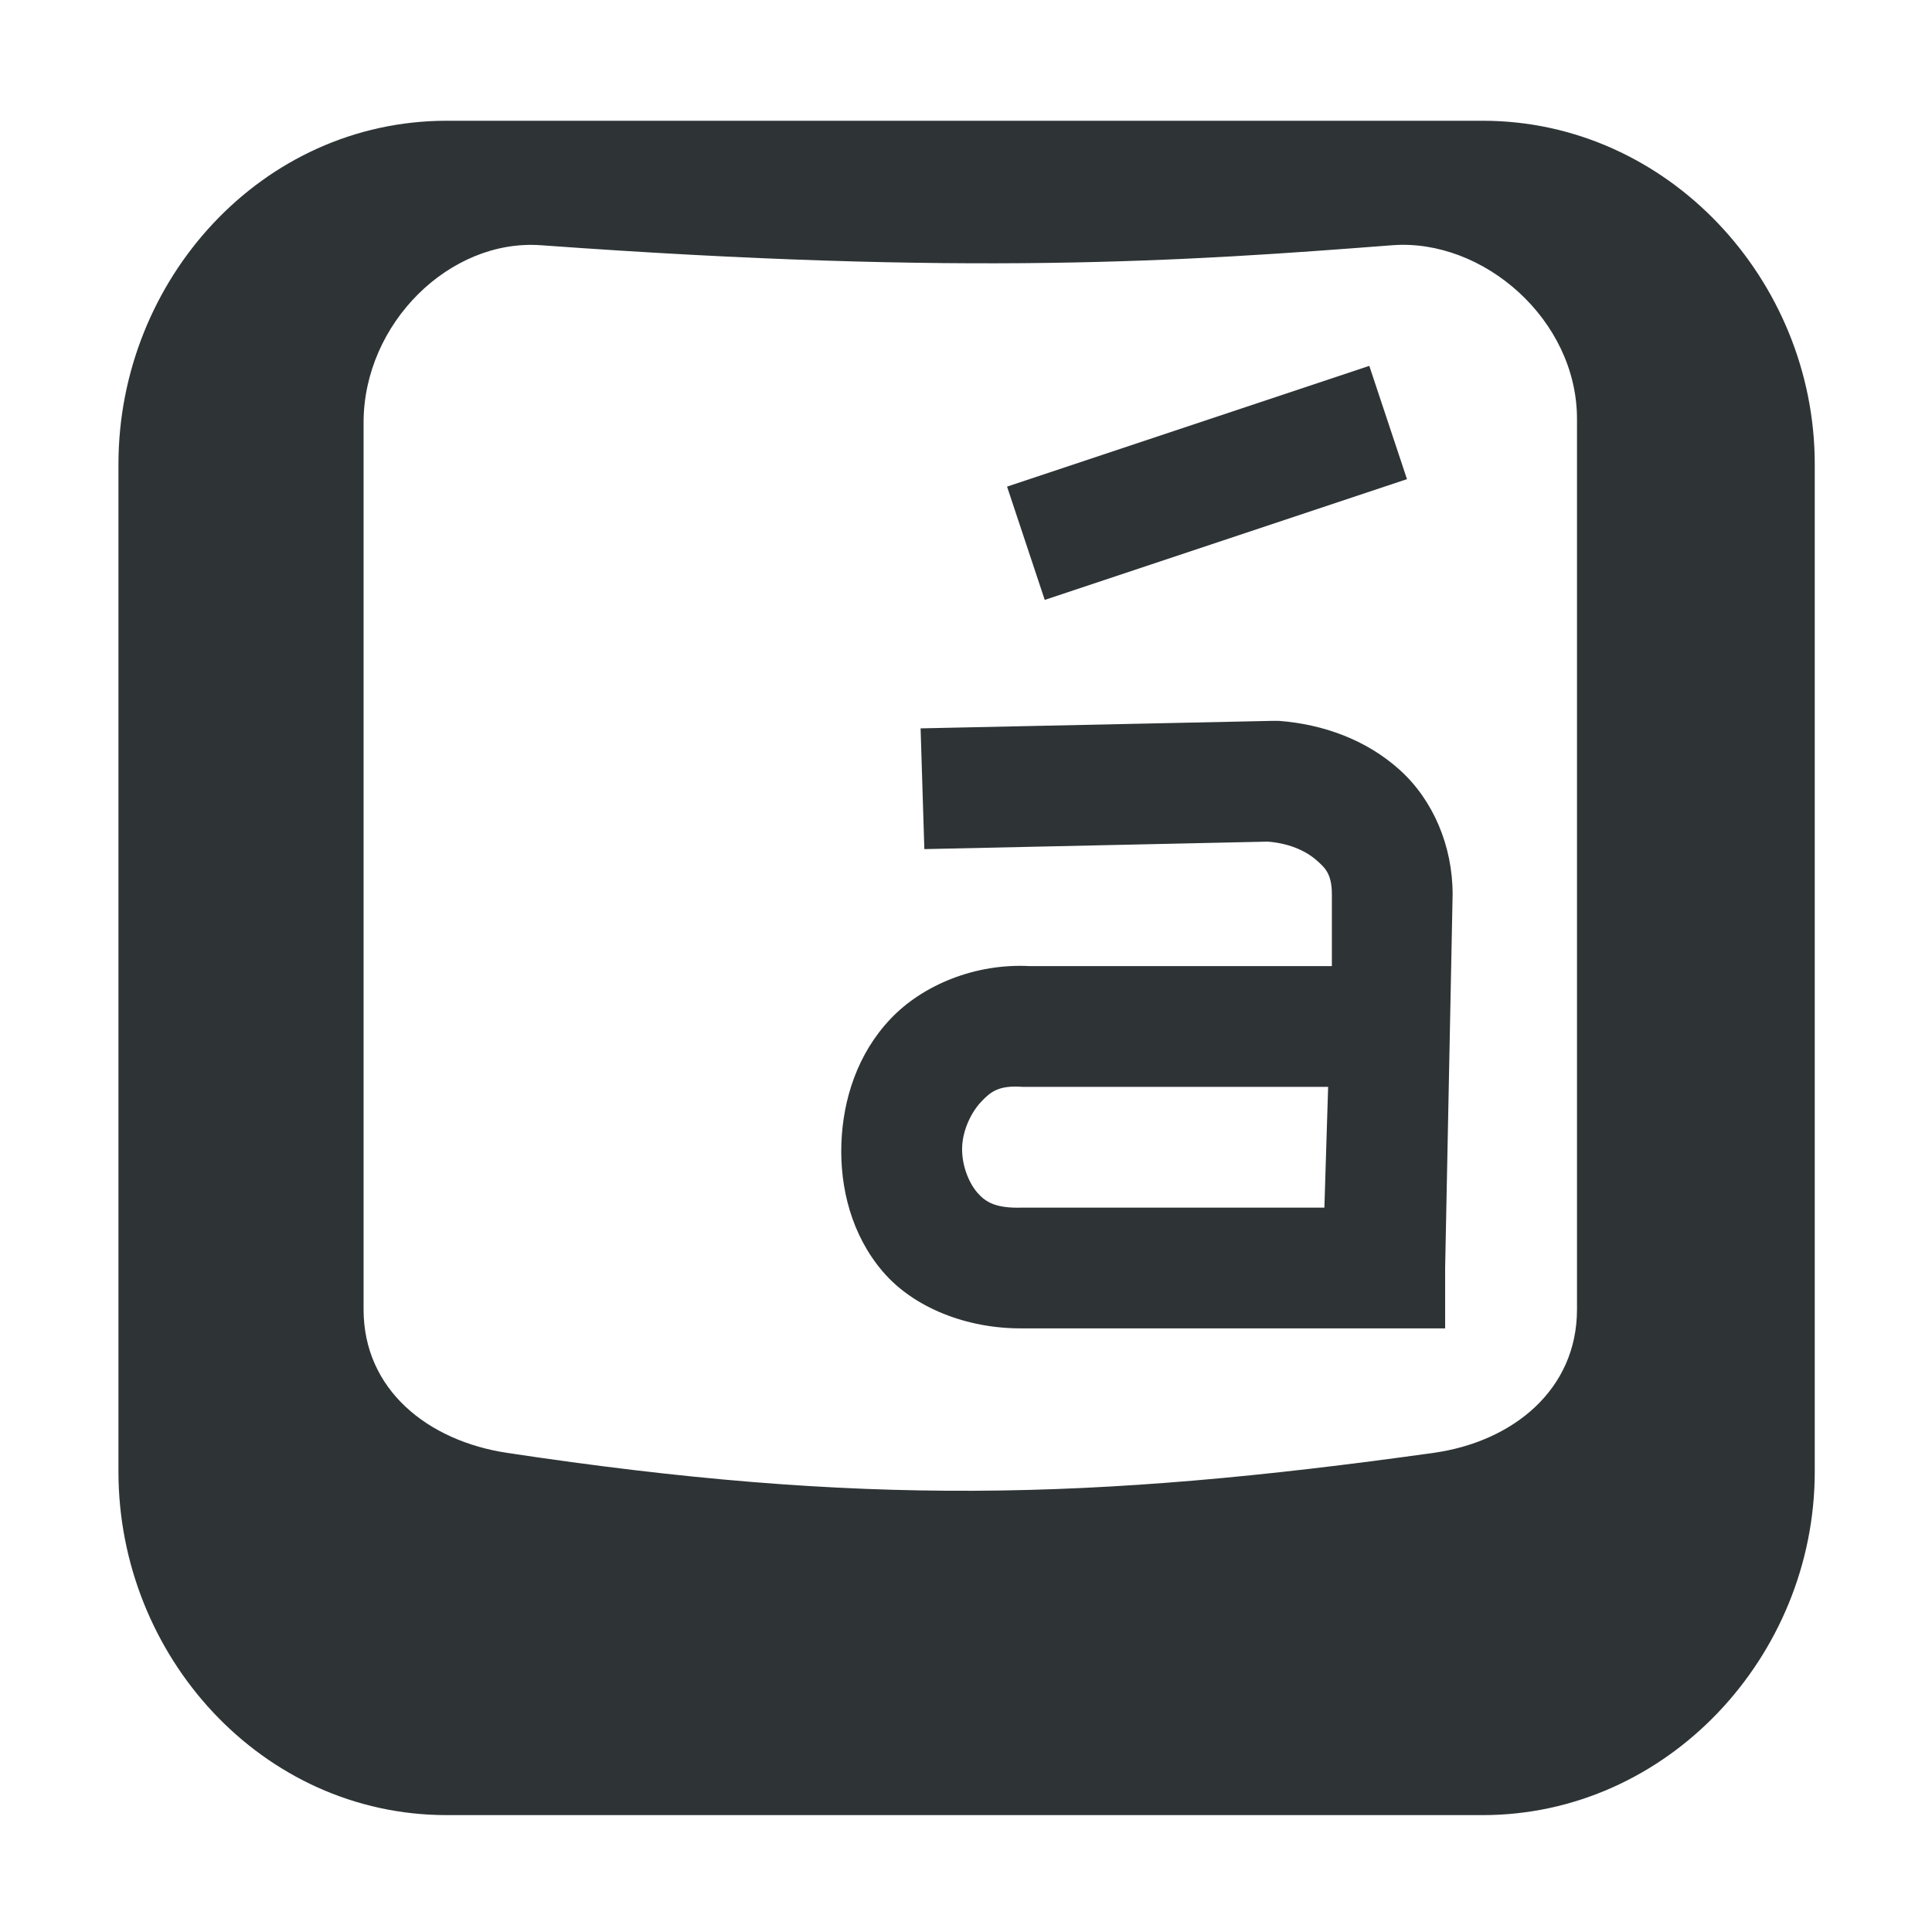
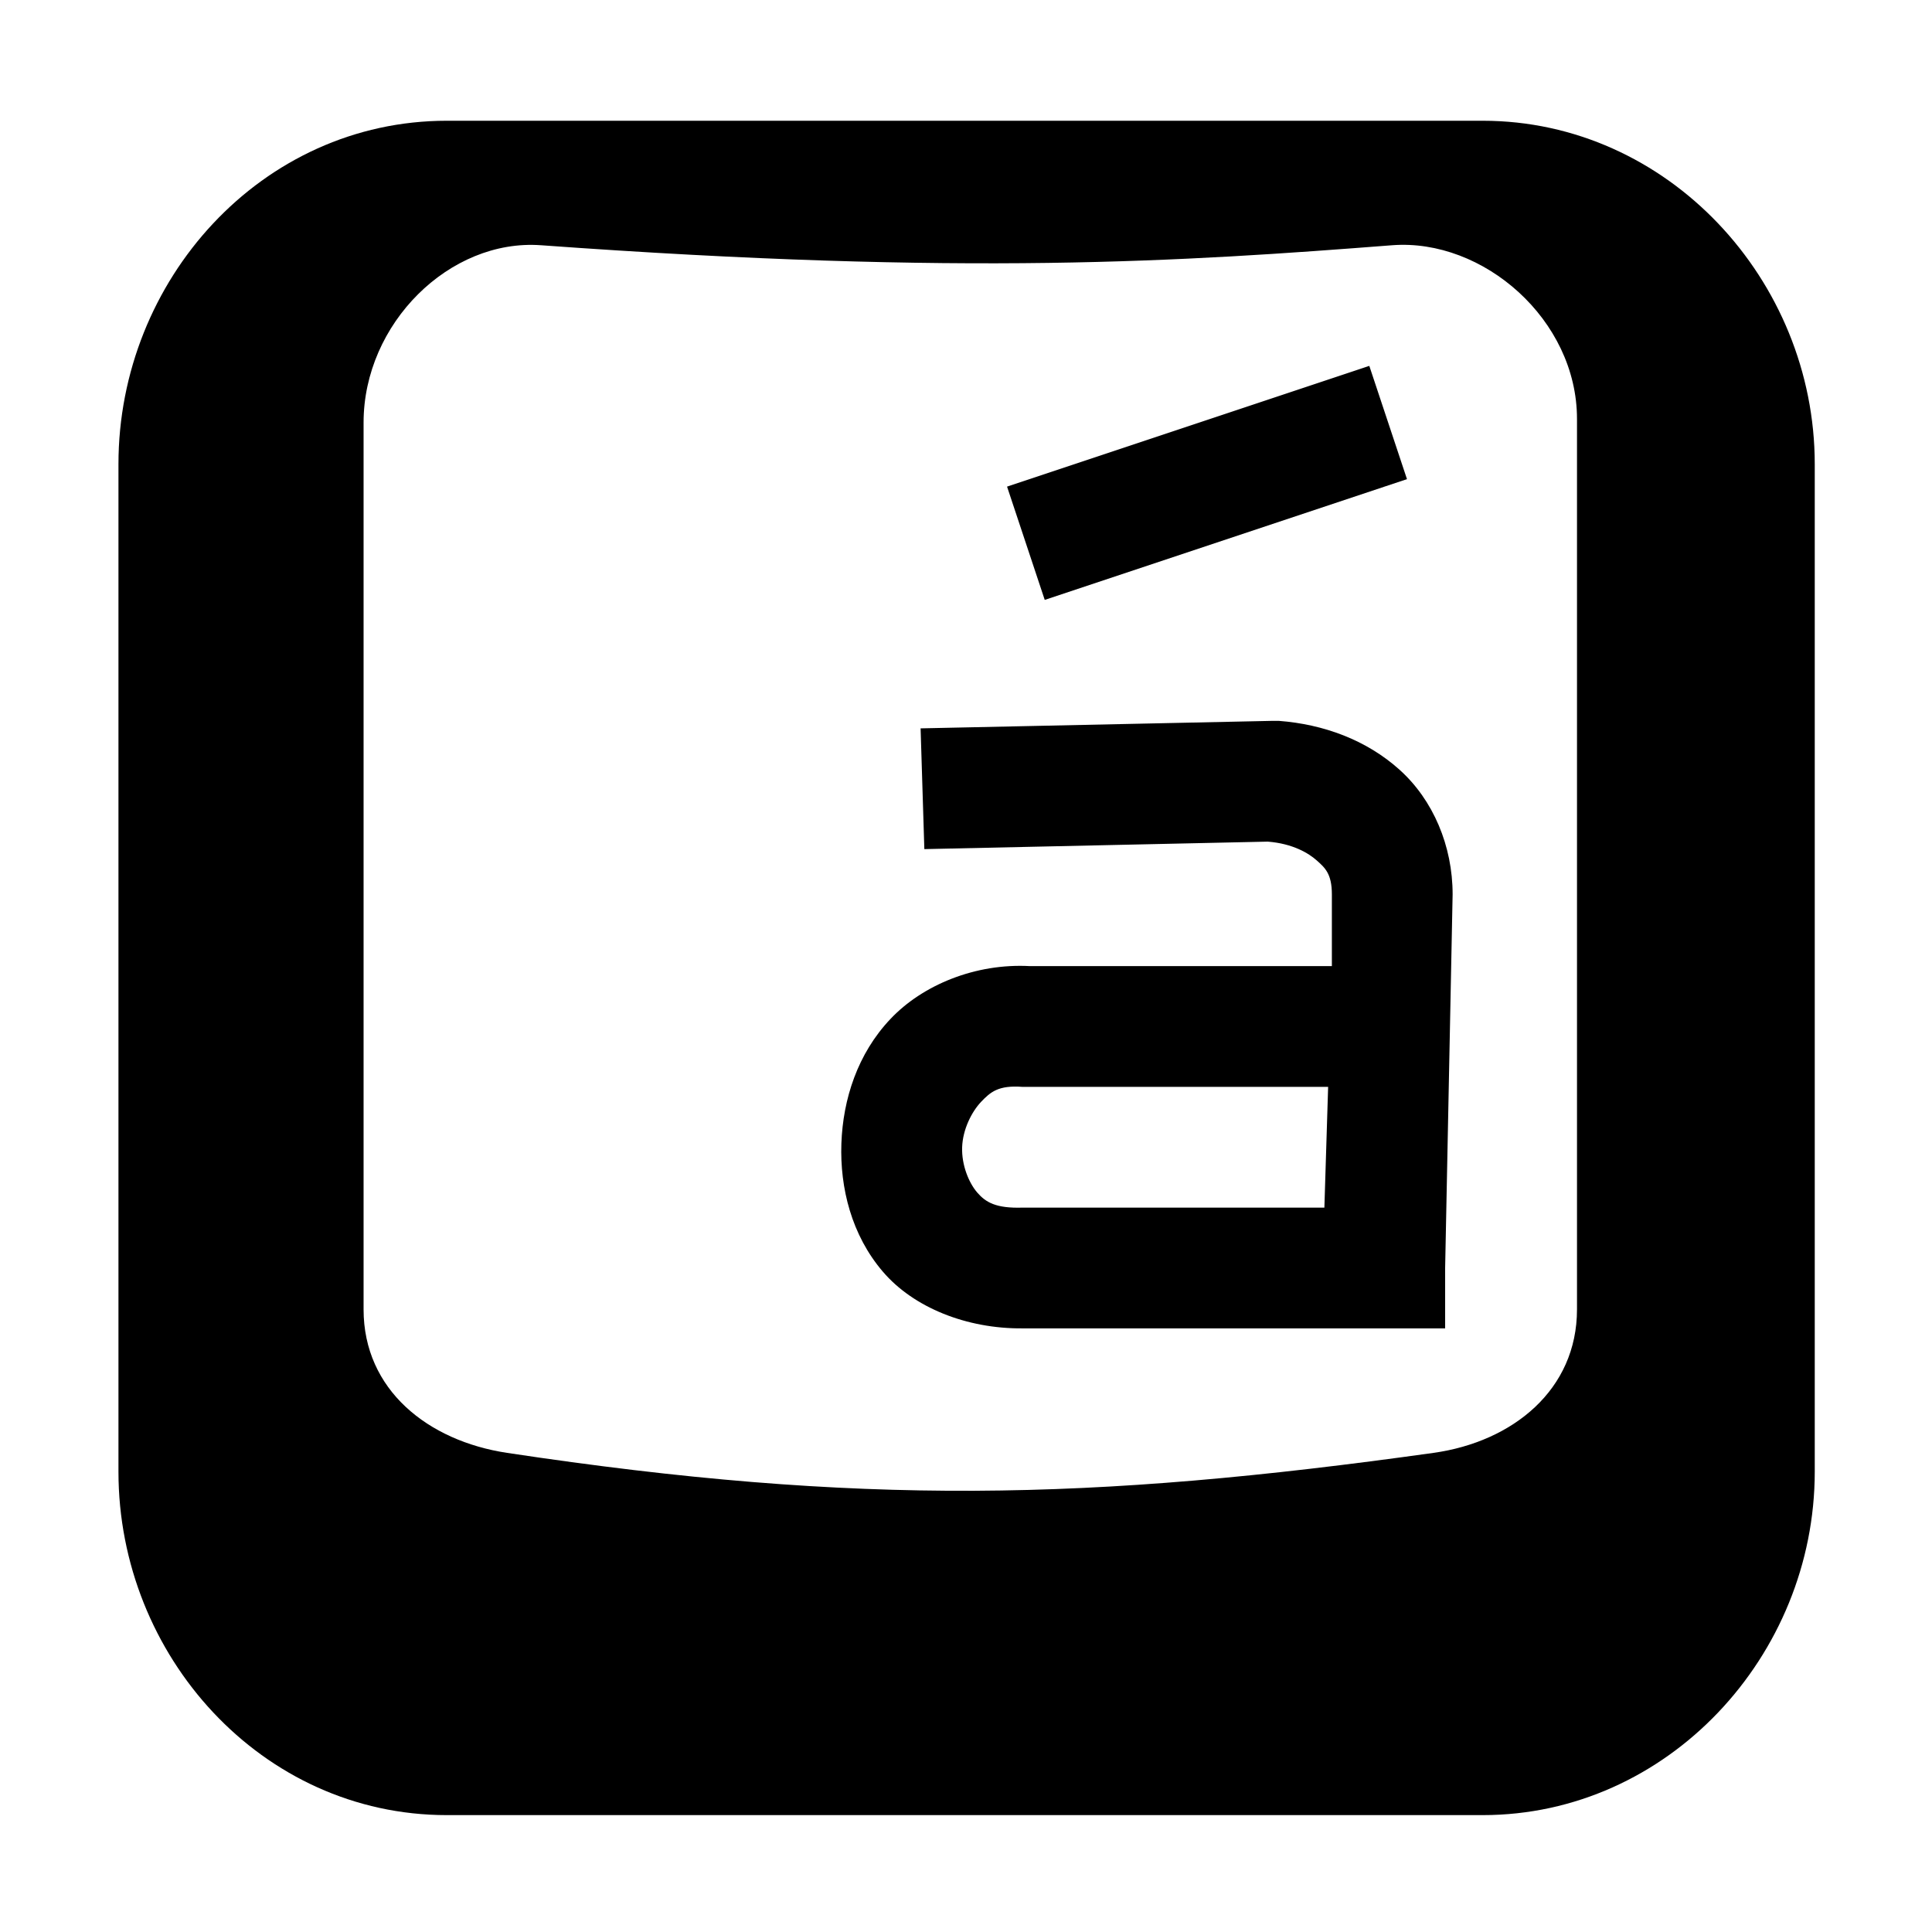
<svg xmlns="http://www.w3.org/2000/svg" height="16" width="16" version="1.1">
-   <g transform="translate(-223 -509)" fill="#2e3436">
-     <path style="block-progression:tb;text-indent:0;color:#2e3436;text-transform:none" d="m226.7 510c-1.533 0-2.719 1.319-2.719 2.844v8.344c0 1.524 1.186 2.844 2.719 2.844h8.579c1.533 0 2.75-1.319 2.75-2.844v-8.344c0-1.524-1.217-2.844-2.75-2.844zm0.781 1.031c3.527 0.256 5.317 0.134 7.048 0 0.754-0.058 1.531 0.616 1.531 1.438v7.375c0 0.665-0.531 1.096-1.188 1.188-2.836 0.397-4.753 0.44-7.673 0-0.655-0.099-1.188-0.522-1.188-1.188v-7.344c0-0.822 0.714-1.524 1.469-1.469z" />
+   <g transform="translate(-223 -509)" fill="ButtonText">
+     <path style="block-progression:tb;text-indent:0;color:ButtonText;text-transform:none" d="m226.7 510c-1.533 0-2.719 1.319-2.719 2.844v8.344c0 1.524 1.186 2.844 2.719 2.844h8.579c1.533 0 2.75-1.319 2.75-2.844v-8.344c0-1.524-1.217-2.844-2.75-2.844zm0.781 1.031c3.527 0.256 5.317 0.134 7.048 0 0.754-0.058 1.531 0.616 1.531 1.438v7.375c0 0.665-0.531 1.096-1.188 1.188-2.836 0.397-4.753 0.44-7.673 0-0.655-0.099-1.188-0.522-1.188-1.188v-7.344c0-0.822 0.714-1.524 1.469-1.469z" />
    <path style="block-progression:tb;text-indent:0;color:#000000;text-transform:none" d="m233.53 514.97-2.906 0.062 0.031 1 2.844-0.062c0.207 0.016 0.339 0.096 0.406 0.156 0.067 0.06 0.125 0.109 0.125 0.281v0.594h-2.469-0.031c-0.453-0.025-0.891 0.157-1.156 0.438-0.272 0.287-0.393 0.664-0.406 1.031-0.013 0.367 0.084 0.759 0.344 1.062 0.254 0.297 0.694 0.473 1.156 0.469 0.011-0 0.02 0 0.031 0h2.969 0.5v-0.5l0.062-3.094c0-0.403-0.162-0.782-0.438-1.031-0.276-0.249-0.633-0.378-1-0.406h-0.031-0.031zm-2.062 3.031h0.031 0.031 2.469l-0.031 1h-2.5c-0.22 0.007-0.305-0.044-0.375-0.125-0.07-0.081-0.13-0.228-0.125-0.375 0.005-0.147 0.078-0.292 0.156-0.375 0.079-0.083 0.144-0.14 0.344-0.125z" />
    <path style="block-progression:tb;text-indent:0;color:#000000;text-transform:none" d="m234.34 512.03-3 1 0.312 0.938 3-1-0.312-0.938z" />
  </g>
</svg>
